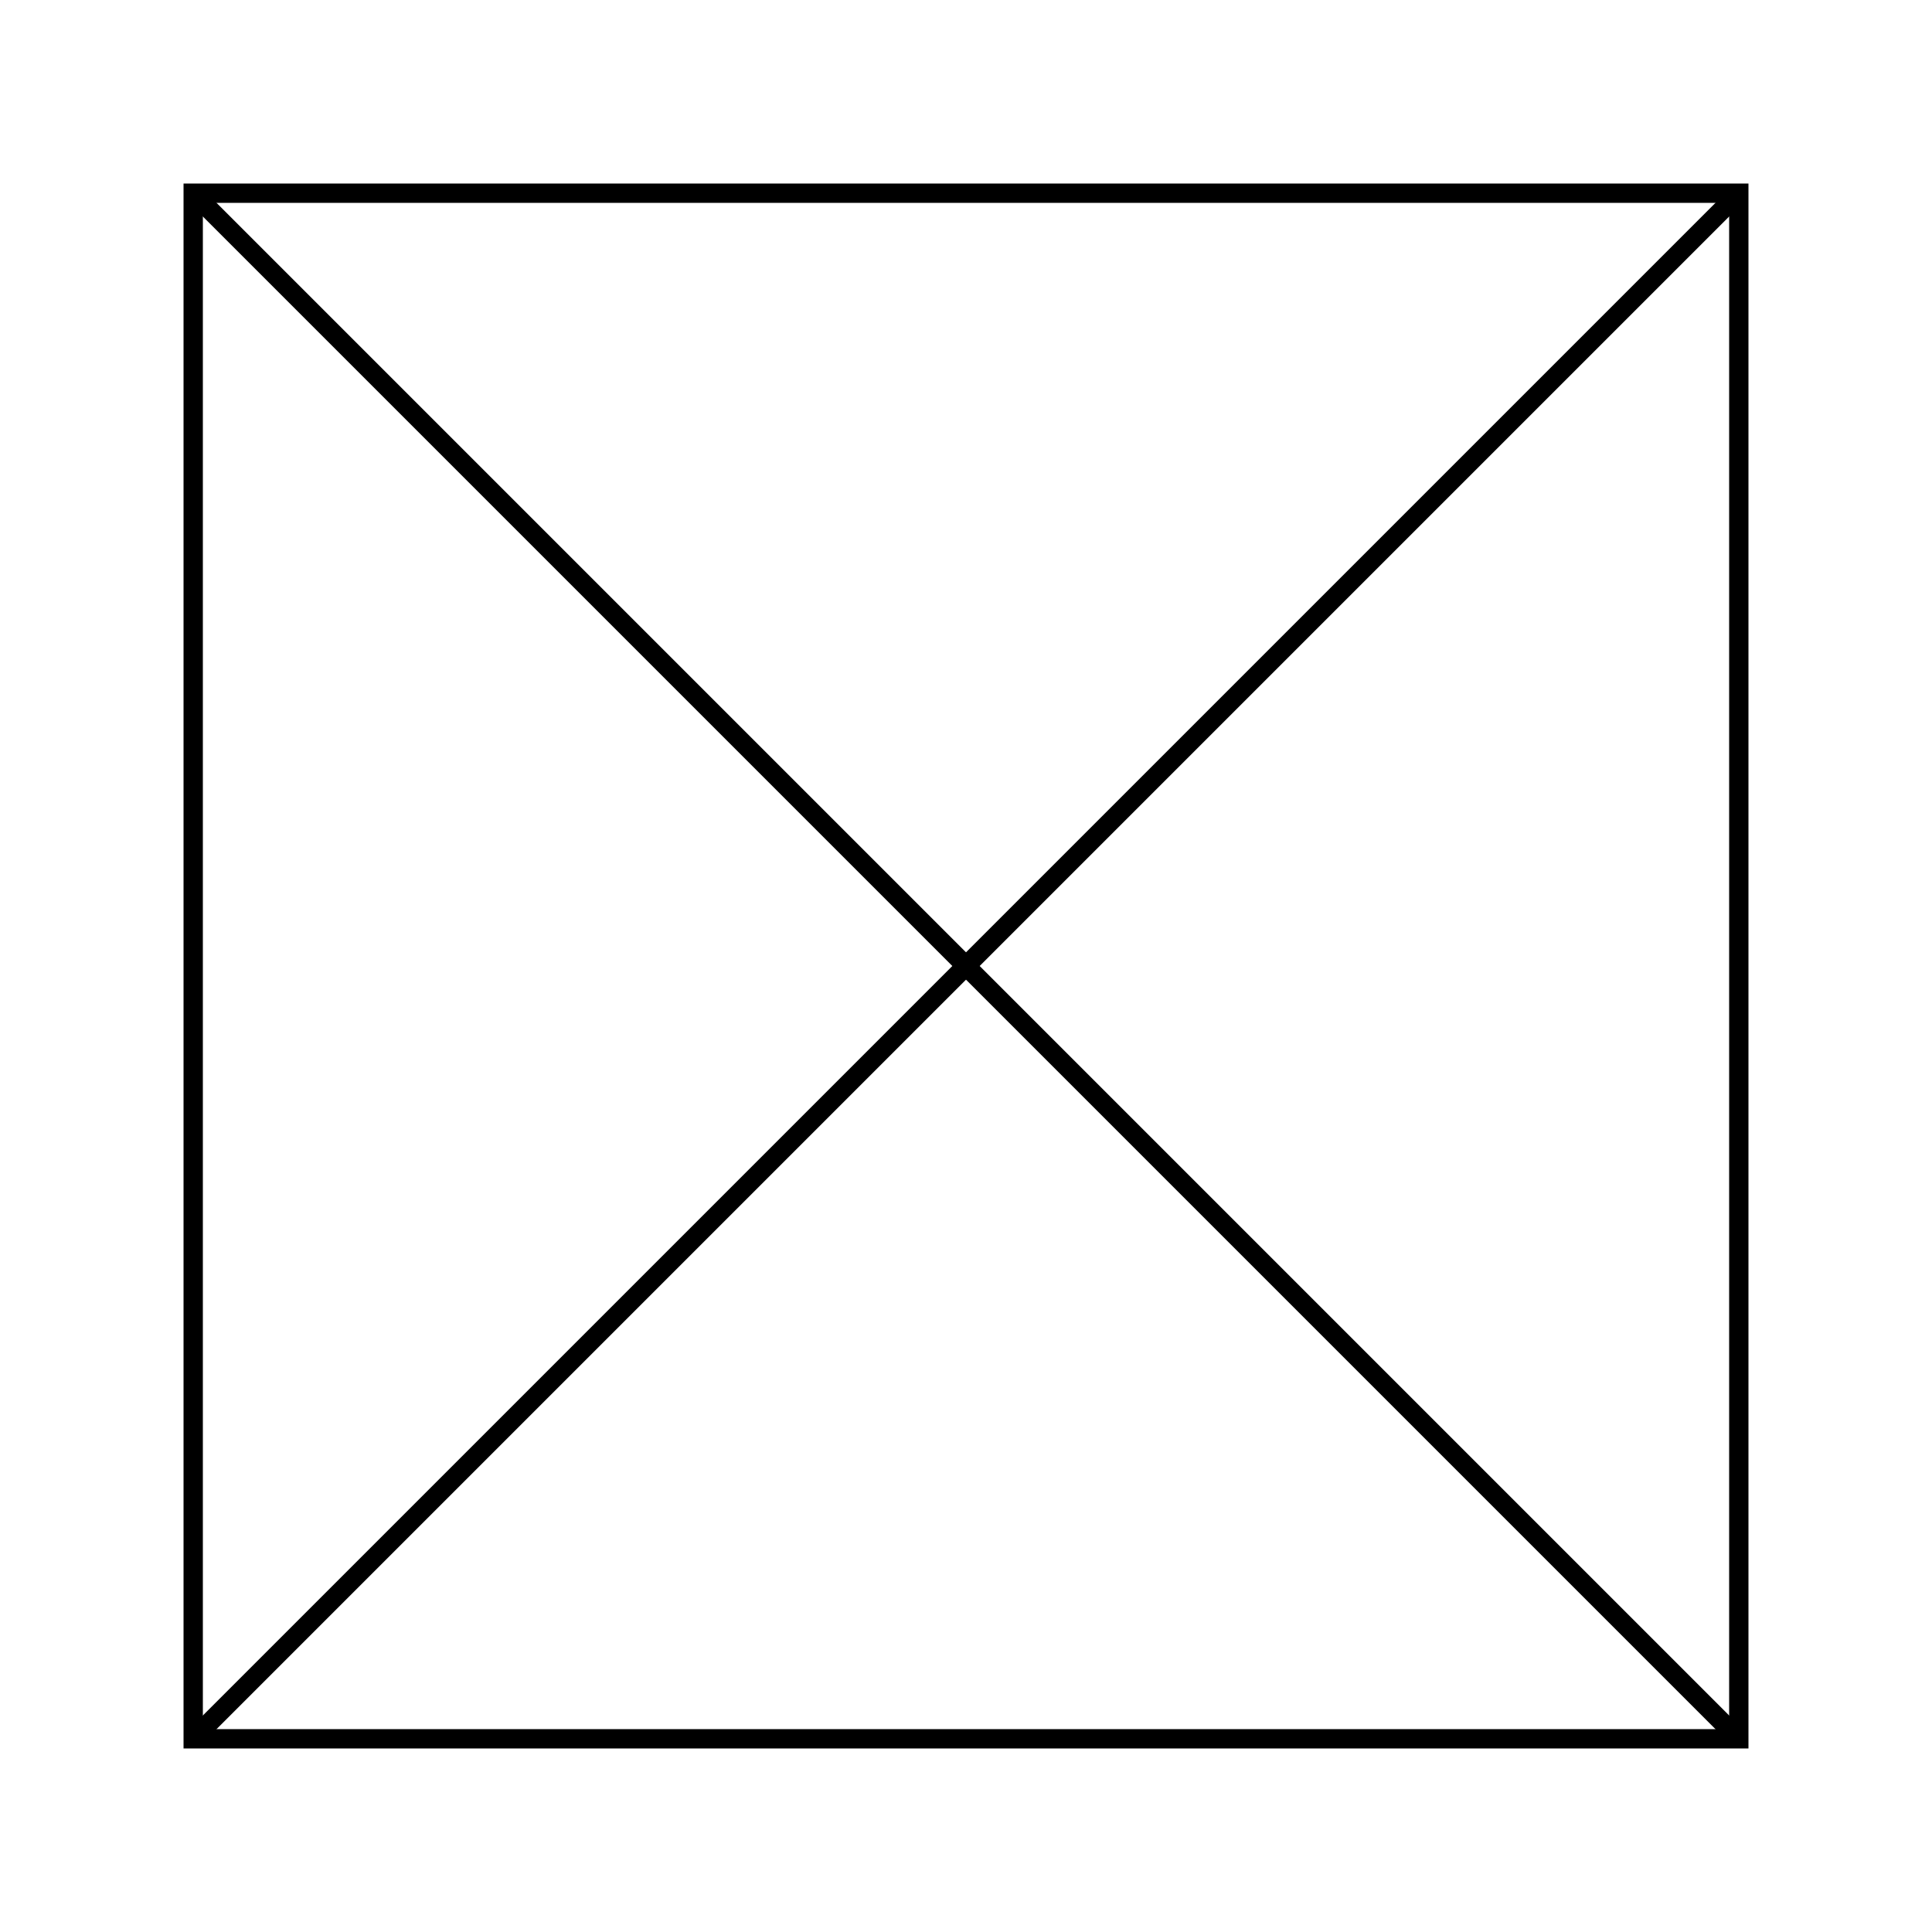
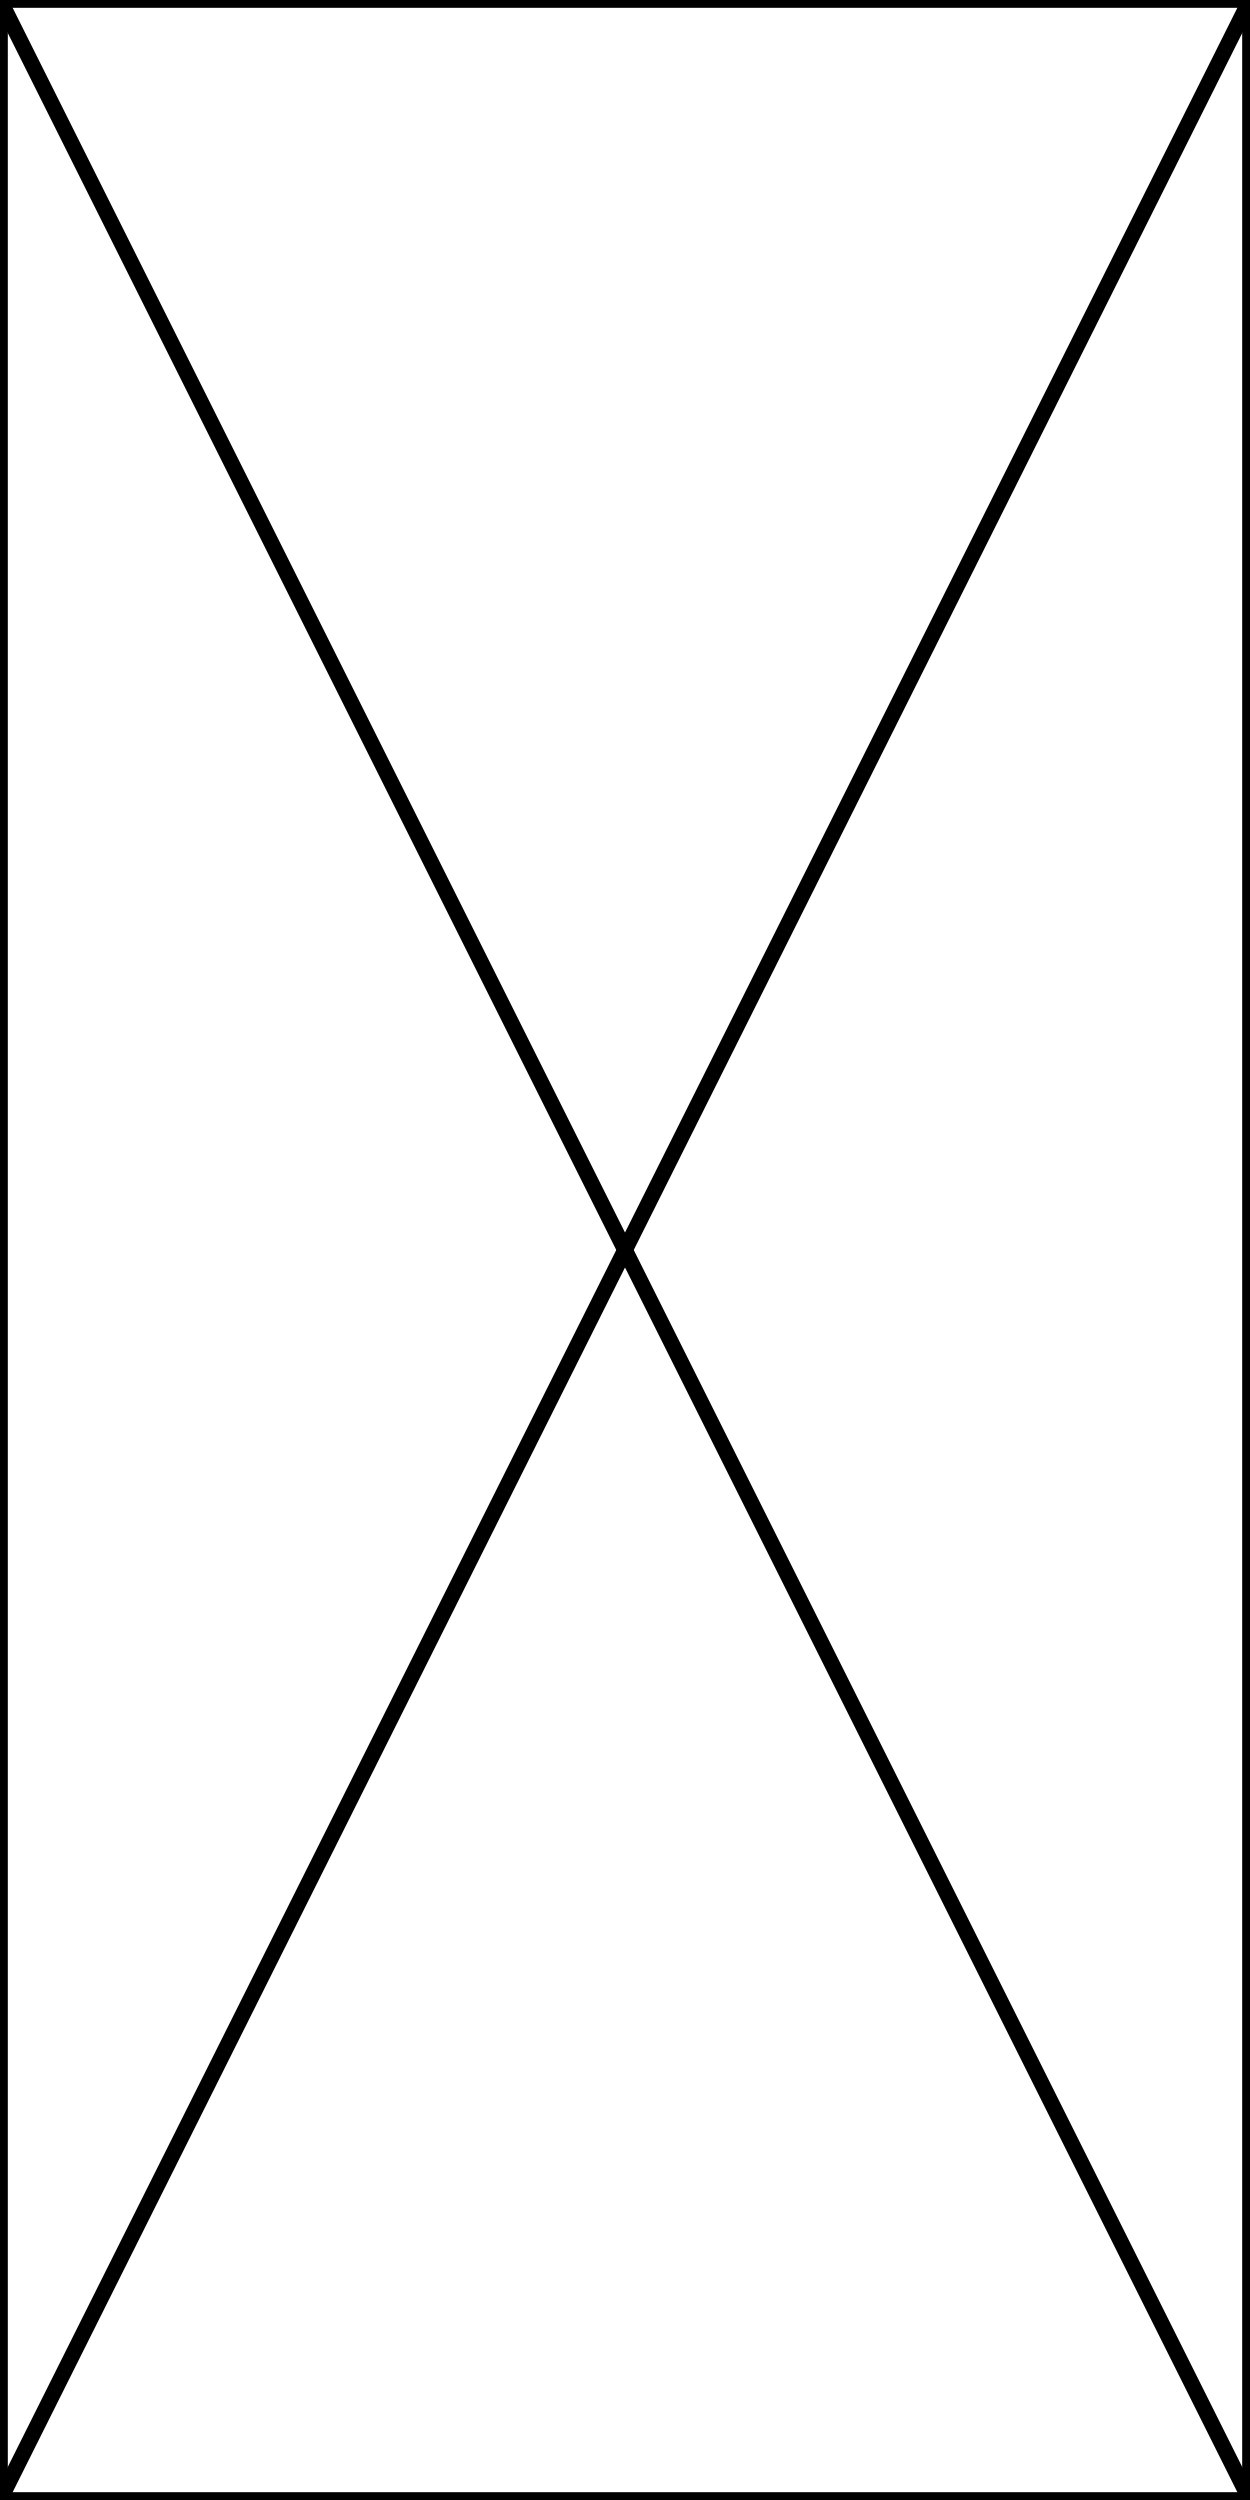
- <svg xmlns="http://www.w3.org/2000/svg" viewBox="0 0 100 100">
-   <rect x="10" y="10" width="80" height="80" fill="none" stroke="black" />
-   <line x1="10" y1="10" x2="90" y2="90" stroke="black" />
-   <line x1="10" y1="90" x2="90" y2="10" stroke="black" />
+ <svg xmlns="http://www.w3.org/2000/svg" viewBox="10 10 80 160">
+   <rect x="10" y="10" width="80" height="160" fill="none" stroke="black" />
+   <line x1="10" y1="10" x2="90" y2="170" stroke="black" />
+   <line x1="10" y1="170" x2="90" y2="10" stroke="black" />
</svg>
